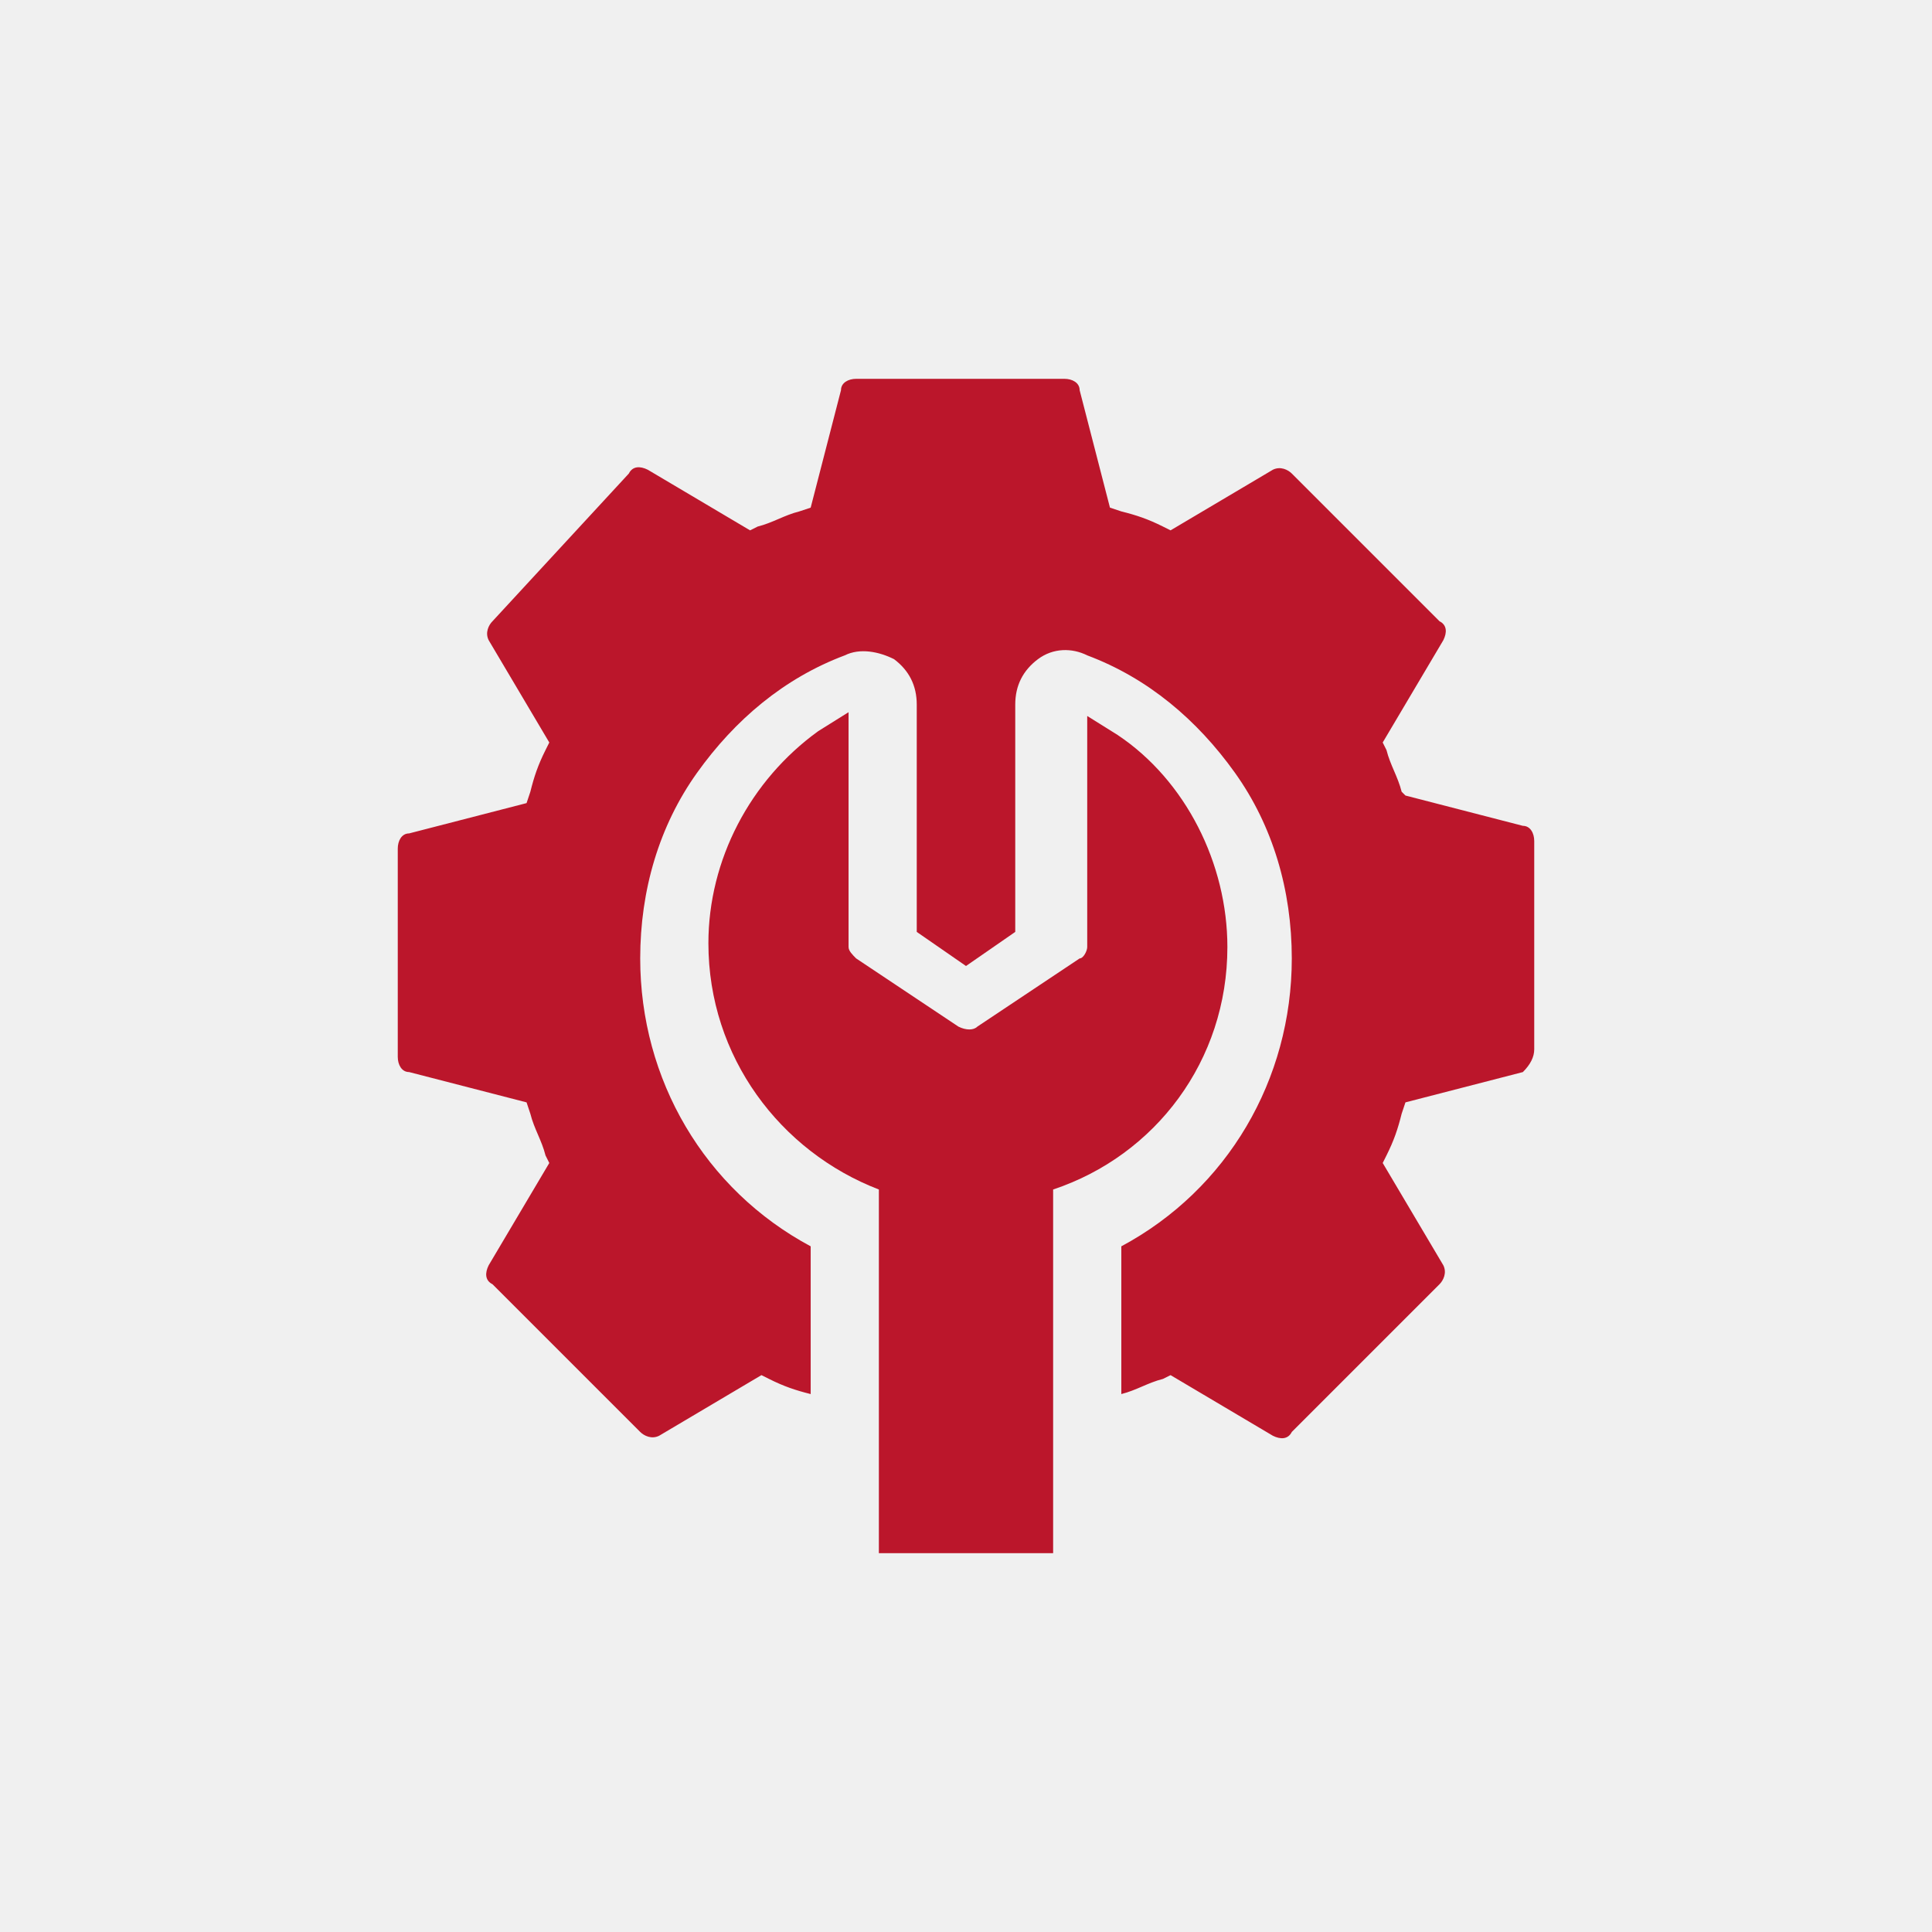
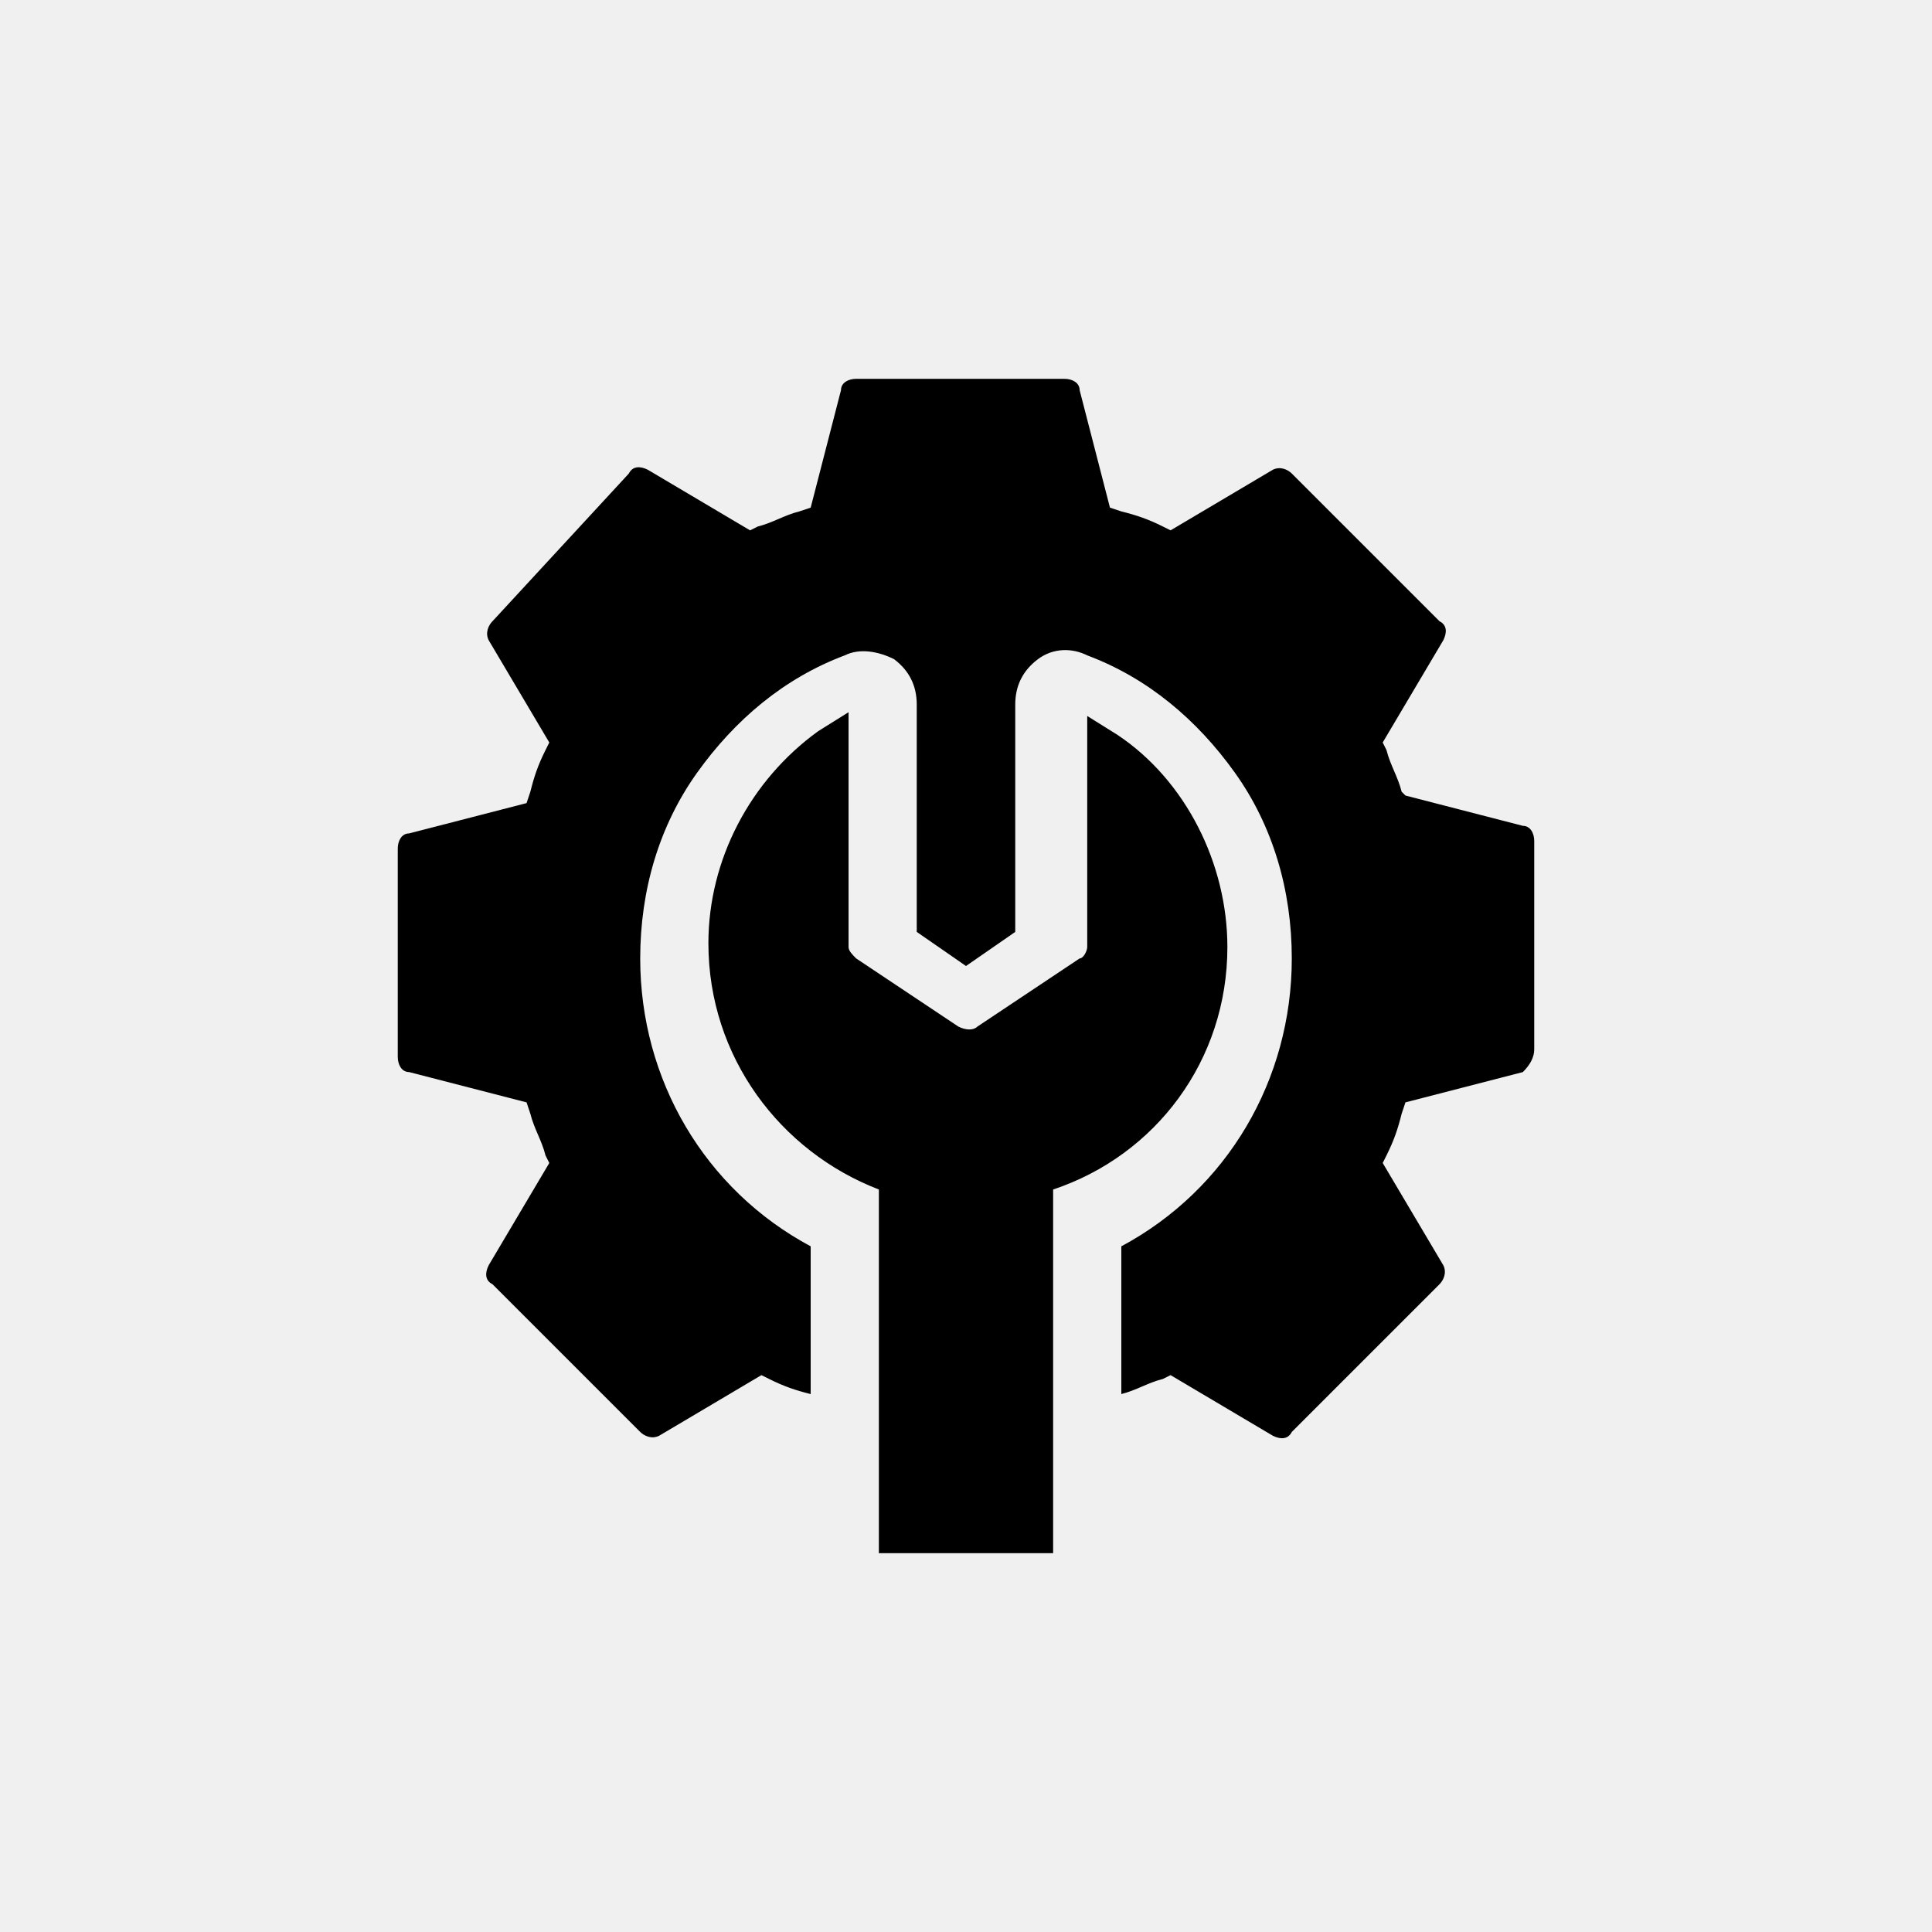
<svg xmlns="http://www.w3.org/2000/svg" version="1.1" id="Layer_1" x="0px" y="0px" viewBox="0 0 51 51" style="enable-background:new 0 0 51 51;" xml:space="preserve">
-   <style type="text/css">
- 	.st0{fill:#BB162B;}
- 	.st1{fill:none;stroke:#BB162B;stroke-miterlimit:10;}
- 	.st2{fill:#BB162B;stroke:#BB162B;stroke-miterlimit:10;}
- 	.st3{fill:#BB162B;stroke:#FFFFFF;stroke-miterlimit:10;}
- </style>
  <g>
    <path class="st0" d="M32.4,25c0-2.2-1.1-4.4-2.9-5.6l-0.8-0.5V25c0,0.1-0.1,0.3-0.2,0.3l-2.7,1.8c-0.1,0.1-0.3,0.1-0.5,0l-2.7-1.8   c-0.1-0.1-0.2-0.2-0.2-0.3v-6.2l-0.8,0.5c-1.8,1.3-2.9,3.4-2.9,5.6c0,3,1.9,5.5,4.5,6.5V41h4.6v-9.6C30.5,30.5,32.4,28,32.4,25z" />
    <path class="st0" d="M40.5,27.7v-5.5c0-0.2-0.1-0.4-0.3-0.4l-3.1-0.8L37,20.9c-0.1-0.4-0.3-0.7-0.4-1.1l-0.1-0.2l1.6-2.7   c0.1-0.2,0.1-0.4-0.1-0.5l-3.9-3.9c-0.1-0.1-0.3-0.2-0.5-0.1l-2.7,1.6l-0.2-0.1c-0.4-0.2-0.7-0.3-1.1-0.4l-0.3-0.1l-0.8-3.1   c0-0.2-0.2-0.3-0.4-0.3h-5.5c-0.2,0-0.4,0.1-0.4,0.3l-0.8,3.1l-0.3,0.1c-0.4,0.1-0.7,0.3-1.1,0.4l-0.2,0.1l-2.7-1.6   c-0.2-0.1-0.4-0.1-0.5,0.1L13,16.4c-0.1,0.1-0.2,0.3-0.1,0.5l1.6,2.7l-0.1,0.2c-0.2,0.4-0.3,0.7-0.4,1.1l-0.1,0.3l-3.1,0.8   c-0.2,0-0.3,0.2-0.3,0.4v5.5c0,0.2,0.1,0.4,0.3,0.4l3.1,0.8l0.1,0.3c0.1,0.4,0.3,0.7,0.4,1.1l0.1,0.2l-1.6,2.7   c-0.1,0.2-0.1,0.4,0.1,0.5l3.9,3.9c0.1,0.1,0.3,0.2,0.5,0.1l2.7-1.6l0.2,0.1c0.4,0.2,0.7,0.3,1.1,0.4l0,0v-3.9   c-2.8-1.5-4.5-4.4-4.5-7.6c0-1.8,0.5-3.5,1.5-4.9c1-1.4,2.3-2.5,3.9-3.1c0.4-0.2,0.9-0.1,1.3,0.1c0.4,0.3,0.6,0.7,0.6,1.2v6   l1.3,0.9l1.3-0.9v-6c0-0.5,0.2-0.9,0.6-1.2c0.4-0.3,0.9-0.3,1.3-0.1c1.6,0.6,2.9,1.7,3.9,3.1c1,1.4,1.5,3.1,1.5,4.9   c0,3.2-1.7,6.1-4.5,7.6v3.9l0,0c0.4-0.1,0.7-0.3,1.1-0.4l0.2-0.1l2.7,1.6c0.2,0.1,0.4,0.1,0.5-0.1l3.9-3.9c0.1-0.1,0.2-0.3,0.1-0.5   l-1.6-2.7l0.1-0.2c0.2-0.4,0.3-0.7,0.4-1.1l0.1-0.3l3.1-0.8C40.4,28.1,40.5,27.9,40.5,27.7z" />
  </g>
-   <g id="krug-service-2">
-     <circle class="st1" cx="420.7" cy="827.3" r="25" />
-     <g>
-       <path class="st2" d="M414.3,827.3c0,3.5,2.9,6.4,6.4,6.4s6.4-2.9,6.4-6.4c0-2.1-1-4-2.7-5.2v5.2c0,0.3-0.2,0.6-0.4,0.8l-2.7,1.8    c-0.3,0.2-0.7,0.2-1,0l-2.7-1.8c-0.3-0.2-0.4-0.5-0.4-0.8v-5.2C415.3,823.2,414.3,825.2,414.3,827.3L414.3,827.3z" />
-       <path class="st2" d="M422.5,842.8v-8.5c-0.6,0.1-1.2,0.2-1.8,0.2c-0.6,0-1.2-0.1-1.8-0.2v8.5H422.5z" />
-       <path class="st3" d="M435.5,823.7l-2.8-0.7c-0.1-0.4-0.3-0.7-0.5-1.1l1.5-2.5c0.2-0.4,0.2-0.8-0.1-1.1l-3.9-3.9    c-0.3-0.3-0.8-0.4-1.1-0.1l-2.5,1.5c-0.4-0.2-0.7-0.3-1.1-0.5l-0.7-2.8c-0.1-0.4-0.5-0.7-0.9-0.7h-5.5c-0.4,0-0.8,0.3-0.9,0.7    l-0.7,2.8c-0.4,0.1-0.7,0.3-1.1,0.5l-2.5-1.5c-0.4-0.2-0.8-0.2-1.1,0.1l-3.9,3.9c-0.3,0.3-0.4,0.8-0.1,1.1l1.5,2.5    c-0.2,0.4-0.3,0.7-0.5,1.1l-2.8,0.7c-0.4,0.1-0.7,0.5-0.7,0.9v5.5c0,0.4,0.3,0.8,0.7,0.9l2.8,0.7c0.1,0.4,0.3,0.7,0.5,1.1    l-1.5,2.5c-0.2,0.4-0.2,0.8,0.1,1.1l3.9,3.9c0.3,0.3,0.8,0.4,1.1,0.1l2.5-1.5c0.4,0.2,0.7,0.3,1.1,0.5l0.7,2.7v-7.4    c-2.7-1.3-4.5-4.1-4.5-7.3c0-1.7,0.5-3.3,1.4-4.6c0.9-1.3,2.2-2.4,3.7-3c0.3-0.1,0.6-0.1,0.8,0.1c0.3,0.2,0.4,0.5,0.4,0.8v6.3    l1.8,1.2l1.8-1.2v-6.3c0-0.3,0.2-0.6,0.4-0.8c0.3-0.2,0.6-0.2,0.8-0.1c1.5,0.6,2.8,1.6,3.7,3c0.9,1.4,1.4,3,1.4,4.6    c0,3.2-1.9,6-4.5,7.3v7.4l0.7-2.7c0.4-0.1,0.7-0.3,1.1-0.5l2.5,1.5c0.4,0.2,0.8,0.2,1.1-0.1l3.9-3.9c0.3-0.3,0.4-0.8,0.1-1.1    l-1.5-2.5c0.2-0.4,0.3-0.7,0.5-1.1l2.8-0.7c0.4-0.1,0.7-0.5,0.7-0.9v-5.5C436.2,824.1,435.9,823.8,435.5,823.7L435.5,823.7z" />
-     </g>
-   </g>
</svg>
